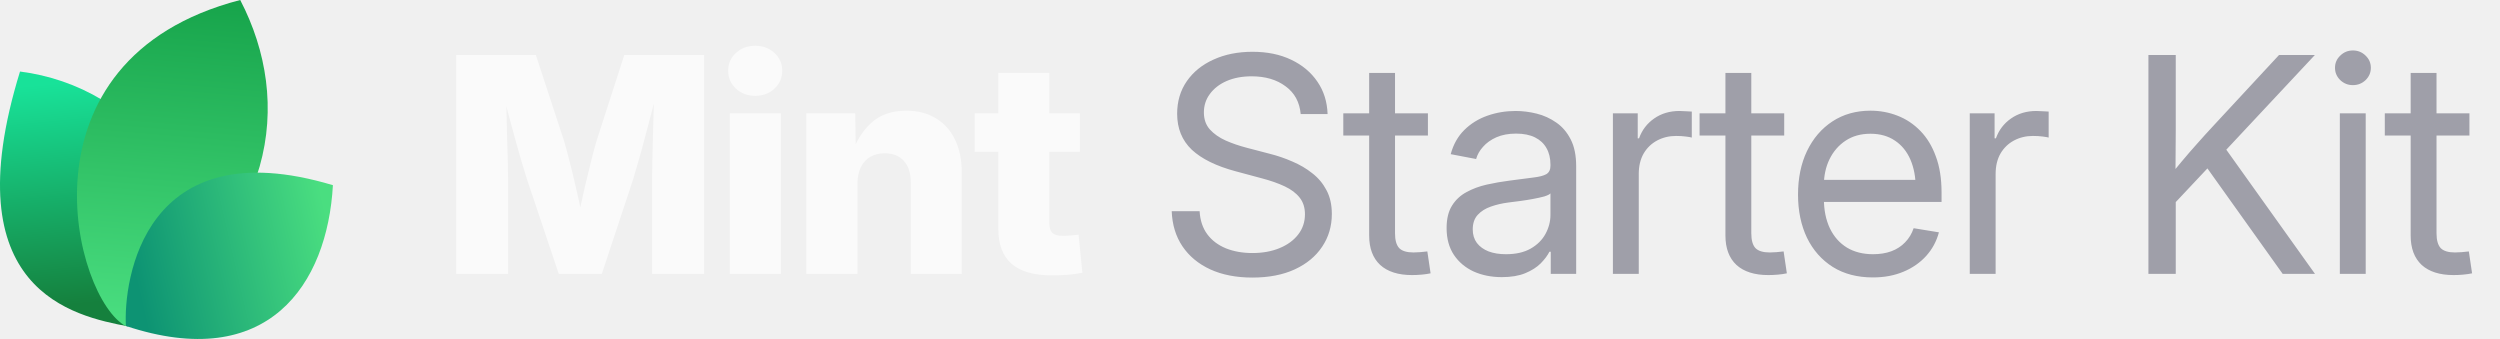
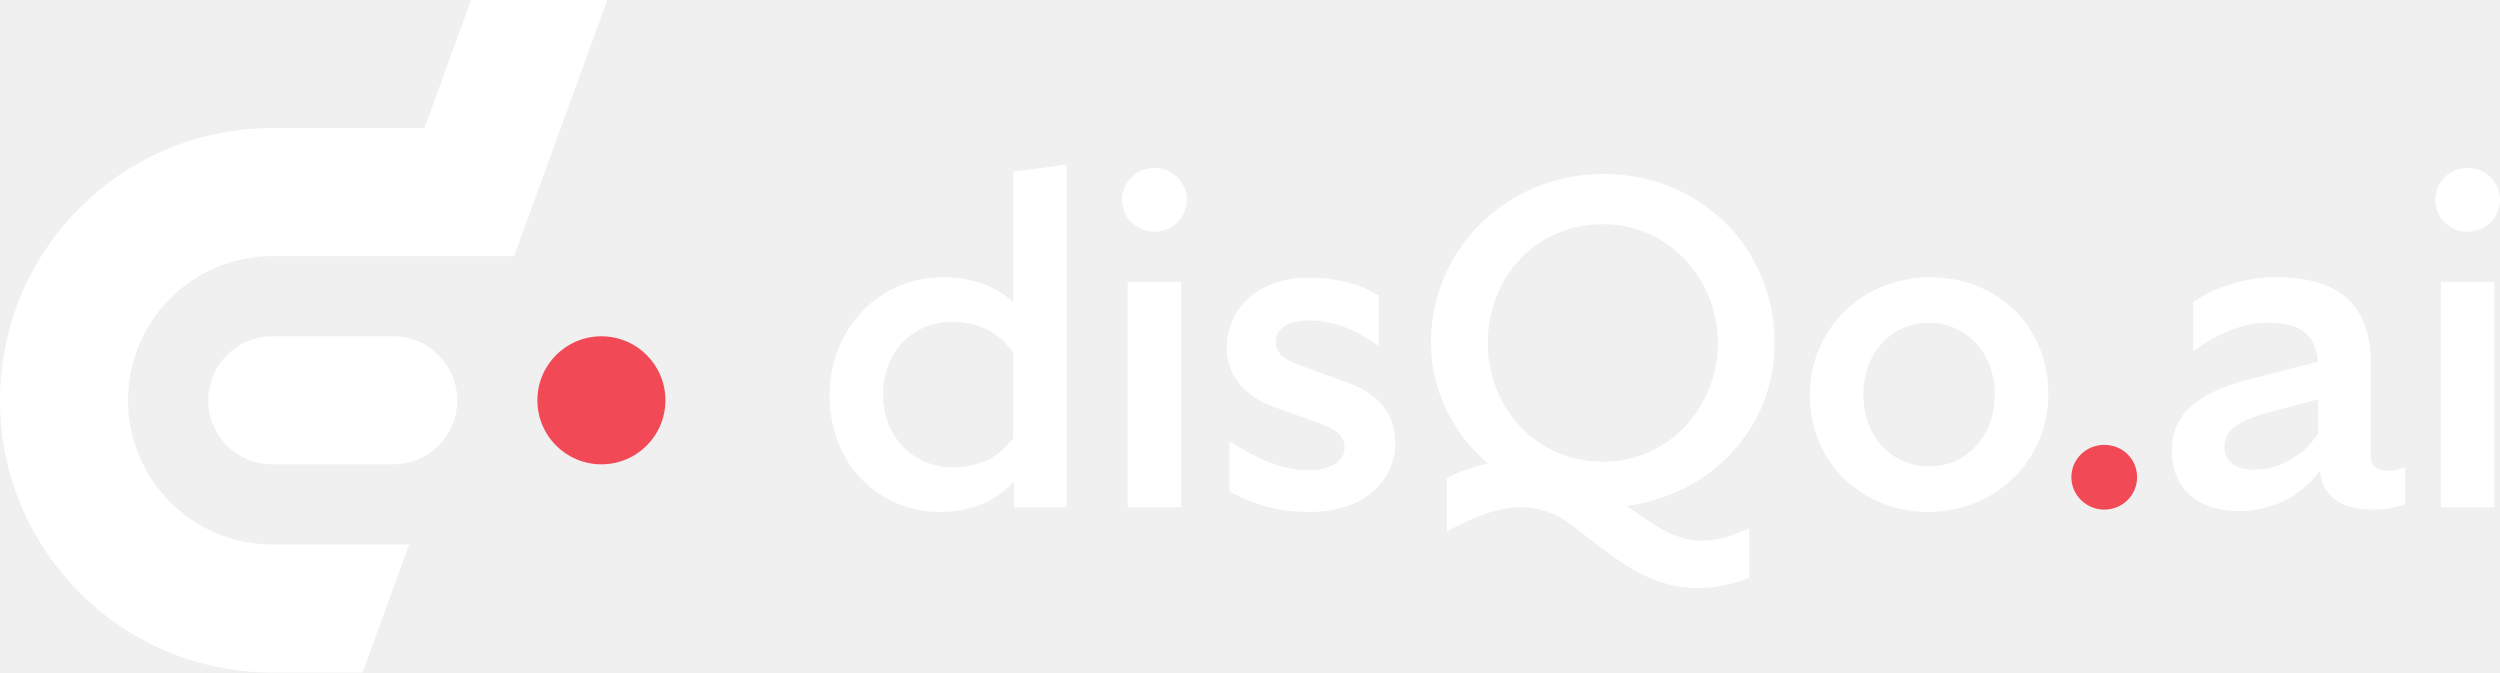
- <svg xmlns="http://www.w3.org/2000/svg" width="177" height="24" viewBox="0 0 177 24" fill="none">
-   <path d="M9.061 23.108C5.268 22.377 -3.391 20.627 1.417 5.064C9.634 6.099 16.973 14.064 9.061 23.108Z" fill="url(#paint0_linear_17557_2145)" />
-   <path d="M8.919 23.094C5.276 21.222 0.784 4.209 17.007 0C20.757 7.193 19.621 16.545 8.919 23.094Z" fill="url(#paint1_linear_17557_2145)" />
-   <path d="M8.914 23.079C8.735 19.882 10.159 9.085 23.57 13.111C23.181 20.123 18.984 26.418 8.914 23.079Z" fill="url(#paint2_linear_17557_2145)" />
-   <path d="M32.301 19.392V3.894H37.938L39.925 9.948C40.036 10.315 40.164 10.787 40.31 11.362C40.462 11.938 40.611 12.552 40.757 13.204C40.91 13.855 41.048 14.483 41.173 15.086C41.305 15.682 41.412 16.192 41.495 16.615H40.695C40.771 16.192 40.871 15.682 40.996 15.086C41.128 14.49 41.267 13.866 41.412 13.214C41.565 12.562 41.714 11.948 41.86 11.373C42.005 10.79 42.133 10.315 42.244 9.948L44.2 3.894H49.848V19.392H46.166V12.704C46.166 12.357 46.173 11.917 46.187 11.383C46.2 10.849 46.214 10.27 46.228 9.646C46.249 9.022 46.266 8.391 46.28 7.753C46.301 7.115 46.311 6.519 46.311 5.964H46.623C46.485 6.561 46.332 7.181 46.166 7.826C45.999 8.471 45.833 9.102 45.666 9.719C45.507 10.336 45.351 10.901 45.198 11.414C45.053 11.928 44.928 12.357 44.824 12.704L42.608 19.392H39.561L37.314 12.704C37.203 12.357 37.072 11.928 36.919 11.414C36.773 10.901 36.614 10.34 36.441 9.729C36.274 9.112 36.104 8.481 35.931 7.836C35.764 7.192 35.608 6.567 35.463 5.964H35.827C35.834 6.512 35.844 7.105 35.858 7.743C35.872 8.374 35.886 9.005 35.9 9.636C35.92 10.26 35.938 10.839 35.952 11.373C35.965 11.907 35.972 12.351 35.972 12.704V19.392H32.301ZM51.668 19.392V8.024H55.288V19.392H51.668ZM53.468 6.786C52.927 6.786 52.473 6.616 52.105 6.276C51.738 5.93 51.554 5.507 51.554 5.007C51.554 4.508 51.738 4.088 52.105 3.749C52.473 3.409 52.927 3.239 53.468 3.239C54.009 3.239 54.463 3.409 54.83 3.749C55.198 4.082 55.382 4.501 55.382 5.007C55.382 5.507 55.198 5.93 54.83 6.276C54.463 6.616 54.009 6.786 53.468 6.786ZM60.708 13.027V19.392H57.088V8.024H60.551L60.593 10.967H60.281C60.593 10.024 61.061 9.268 61.685 8.7C62.309 8.124 63.138 7.836 64.171 7.836C64.975 7.836 65.672 8.017 66.262 8.377C66.851 8.731 67.302 9.234 67.614 9.885C67.933 10.537 68.092 11.307 68.092 12.194V19.392H64.483V12.912C64.483 12.26 64.32 11.754 63.994 11.394C63.675 11.033 63.221 10.853 62.632 10.853C62.25 10.853 61.914 10.936 61.623 11.102C61.332 11.269 61.106 11.515 60.947 11.841C60.787 12.16 60.708 12.555 60.708 13.027ZM76.456 8.024V10.749H69.008V8.024H76.456ZM70.683 5.163H74.292V15.783C74.292 16.102 74.361 16.334 74.5 16.48C74.646 16.625 74.899 16.698 75.259 16.698C75.405 16.698 75.596 16.688 75.831 16.667C76.074 16.646 76.251 16.629 76.362 16.615L76.632 19.309C76.313 19.378 75.963 19.427 75.582 19.455C75.207 19.482 74.836 19.496 74.469 19.496C73.2 19.496 72.25 19.222 71.619 18.674C70.995 18.127 70.683 17.308 70.683 16.22V5.163Z" fill="#FAFAFA" />
-   <path d="M88.667 19.652C87.523 19.652 86.528 19.458 85.682 19.07C84.843 18.681 84.188 18.137 83.716 17.437C83.245 16.736 82.992 15.908 82.957 14.951H84.933C84.968 15.596 85.148 16.14 85.474 16.584C85.8 17.021 86.24 17.354 86.795 17.582C87.35 17.804 87.974 17.915 88.667 17.915C89.388 17.915 90.026 17.801 90.581 17.572C91.143 17.343 91.583 17.024 91.902 16.615C92.228 16.199 92.391 15.717 92.391 15.169C92.391 14.698 92.266 14.306 92.017 13.994C91.767 13.675 91.413 13.408 90.956 13.193C90.498 12.978 89.954 12.787 89.323 12.621L87.502 12.132C86.123 11.765 85.082 11.255 84.382 10.603C83.689 9.944 83.342 9.095 83.342 8.055C83.342 7.174 83.571 6.404 84.028 5.746C84.486 5.087 85.117 4.577 85.921 4.217C86.726 3.849 87.645 3.666 88.678 3.666C89.718 3.666 90.63 3.853 91.413 4.227C92.204 4.602 92.824 5.122 93.275 5.787C93.726 6.446 93.965 7.209 93.993 8.076H92.089C92.013 7.23 91.656 6.574 91.018 6.11C90.387 5.638 89.586 5.403 88.615 5.403C87.95 5.403 87.36 5.513 86.847 5.735C86.341 5.957 85.946 6.262 85.661 6.651C85.377 7.032 85.235 7.469 85.235 7.961C85.235 8.447 85.377 8.849 85.661 9.168C85.946 9.48 86.317 9.74 86.774 9.948C87.232 10.149 87.724 10.319 88.251 10.457L89.884 10.884C90.439 11.023 90.977 11.206 91.496 11.435C92.023 11.657 92.495 11.934 92.911 12.267C93.334 12.593 93.67 12.995 93.92 13.474C94.17 13.945 94.294 14.504 94.294 15.149C94.294 16.015 94.066 16.788 93.608 17.468C93.157 18.148 92.512 18.681 91.673 19.07C90.834 19.458 89.832 19.652 88.667 19.652ZM101.097 8.024V9.594H95.106V8.024H101.097ZM96.937 5.163H98.767V16.521C98.767 17 98.865 17.347 99.059 17.562C99.26 17.77 99.6 17.874 100.078 17.874C100.21 17.874 100.366 17.867 100.546 17.853C100.733 17.832 100.903 17.815 101.056 17.801L101.285 19.351C101.097 19.392 100.886 19.423 100.65 19.444C100.414 19.465 100.189 19.475 99.974 19.475C98.996 19.475 98.244 19.236 97.717 18.758C97.197 18.272 96.937 17.579 96.937 16.677V5.163ZM106.33 19.621C105.595 19.621 104.932 19.489 104.343 19.226C103.754 18.955 103.285 18.564 102.939 18.05C102.592 17.53 102.419 16.896 102.419 16.147C102.419 15.495 102.547 14.965 102.804 14.556C103.06 14.146 103.403 13.828 103.833 13.599C104.263 13.363 104.742 13.186 105.269 13.068C105.796 12.95 106.333 12.857 106.881 12.787C107.574 12.69 108.132 12.617 108.555 12.569C108.978 12.52 109.287 12.441 109.481 12.33C109.675 12.212 109.772 12.014 109.772 11.737V11.654C109.772 11.203 109.679 10.815 109.492 10.489C109.311 10.163 109.041 9.91 108.68 9.729C108.32 9.549 107.872 9.459 107.338 9.459C106.805 9.459 106.34 9.546 105.945 9.719C105.556 9.892 105.241 10.118 104.998 10.395C104.755 10.665 104.593 10.953 104.509 11.258L102.71 10.915C102.897 10.222 103.22 9.65 103.677 9.199C104.135 8.748 104.679 8.412 105.31 8.19C105.941 7.968 106.607 7.857 107.307 7.857C107.8 7.857 108.295 7.92 108.795 8.044C109.301 8.169 109.765 8.381 110.188 8.679C110.611 8.97 110.951 9.369 111.208 9.875C111.464 10.374 111.593 11.005 111.593 11.768V19.392H109.793V17.822H109.7C109.568 18.085 109.363 18.359 109.086 18.643C108.809 18.921 108.444 19.153 107.994 19.34C107.543 19.527 106.988 19.621 106.33 19.621ZM106.621 17.998C107.321 17.998 107.904 17.867 108.368 17.603C108.84 17.333 109.19 16.986 109.419 16.563C109.654 16.133 109.772 15.682 109.772 15.211V13.692C109.703 13.769 109.554 13.841 109.325 13.911C109.096 13.973 108.829 14.032 108.524 14.088C108.226 14.143 107.921 14.192 107.609 14.233C107.304 14.275 107.033 14.309 106.798 14.337C106.354 14.393 105.938 14.49 105.549 14.628C105.168 14.76 104.86 14.954 104.624 15.211C104.388 15.467 104.27 15.811 104.27 16.241C104.27 16.615 104.367 16.934 104.561 17.198C104.762 17.461 105.04 17.662 105.393 17.801C105.747 17.933 106.156 17.998 106.621 17.998ZM114.193 19.392V8.024H115.951V9.792H116.045C116.253 9.209 116.61 8.741 117.116 8.388C117.622 8.034 118.219 7.857 118.905 7.857C119.058 7.857 119.217 7.864 119.384 7.878C119.55 7.885 119.682 7.892 119.779 7.899V9.74C119.716 9.719 119.578 9.695 119.363 9.667C119.155 9.639 118.922 9.625 118.666 9.625C118.174 9.625 117.726 9.733 117.324 9.948C116.922 10.163 116.603 10.471 116.367 10.874C116.138 11.276 116.024 11.758 116.024 12.319V19.392H114.193ZM126.322 8.024V9.594H120.33V8.024H126.322ZM122.161 5.163H123.992V16.521C123.992 17 124.089 17.347 124.283 17.562C124.484 17.77 124.824 17.874 125.302 17.874C125.434 17.874 125.59 17.867 125.77 17.853C125.958 17.832 126.127 17.815 126.28 17.801L126.509 19.351C126.322 19.392 126.11 19.423 125.874 19.444C125.639 19.465 125.413 19.475 125.198 19.475C124.221 19.475 123.468 19.236 122.941 18.758C122.421 18.272 122.161 17.579 122.161 16.677V5.163ZM132.604 19.642C131.502 19.642 130.555 19.396 129.765 18.903C128.974 18.404 128.364 17.714 127.934 16.834C127.511 15.946 127.3 14.927 127.3 13.775C127.3 12.611 127.511 11.584 127.934 10.697C128.364 9.802 128.964 9.102 129.734 8.596C130.51 8.089 131.408 7.836 132.428 7.836C133.1 7.836 133.738 7.954 134.341 8.19C134.952 8.426 135.489 8.783 135.954 9.261C136.425 9.74 136.793 10.343 137.056 11.071C137.327 11.792 137.462 12.645 137.462 13.63V14.296H128.433V12.735H136.463L135.631 13.297C135.631 12.541 135.506 11.876 135.257 11.3C135.007 10.725 134.643 10.277 134.165 9.958C133.686 9.632 133.107 9.469 132.428 9.469C131.748 9.469 131.162 9.632 130.67 9.958C130.177 10.284 129.796 10.725 129.526 11.279C129.262 11.827 129.13 12.441 129.13 13.12V14.046C129.13 14.864 129.273 15.572 129.557 16.168C129.841 16.757 130.243 17.211 130.763 17.53C131.283 17.842 131.901 17.998 132.615 17.998C133.093 17.998 133.523 17.929 133.905 17.79C134.293 17.645 134.619 17.433 134.882 17.156C135.153 16.879 135.354 16.546 135.486 16.157L137.275 16.449C137.108 17.08 136.81 17.634 136.38 18.113C135.95 18.591 135.413 18.966 134.768 19.236C134.123 19.507 133.402 19.642 132.604 19.642ZM139.459 19.392V8.024H141.217V9.792H141.311C141.519 9.209 141.876 8.741 142.382 8.388C142.888 8.034 143.485 7.857 144.171 7.857C144.324 7.857 144.483 7.864 144.649 7.878C144.816 7.885 144.948 7.892 145.045 7.899V9.74C144.982 9.719 144.844 9.695 144.629 9.667C144.421 9.639 144.188 9.625 143.932 9.625C143.439 9.625 142.992 9.733 142.59 9.948C142.188 10.163 141.869 10.471 141.633 10.874C141.404 11.276 141.29 11.758 141.29 12.319V19.392H139.459ZM153.429 14.961V12.715C153.783 12.257 154.136 11.82 154.49 11.404C154.844 10.981 155.204 10.565 155.572 10.156C155.939 9.74 156.314 9.327 156.695 8.918L161.355 3.894H163.893L157.277 10.967H157.184L153.429 14.961ZM152.108 19.392V3.894H154.043V9.241L154.022 12.559L154.043 13.505V19.392H152.108ZM161.615 19.392L155.967 11.477L157.173 9.969L163.903 19.392H161.615ZM165.661 19.392V8.024H167.492V19.392H165.661ZM166.587 6.027C166.24 6.027 165.942 5.909 165.692 5.673C165.443 5.43 165.318 5.139 165.318 4.799C165.318 4.459 165.443 4.172 165.692 3.936C165.942 3.693 166.24 3.572 166.587 3.572C166.934 3.572 167.232 3.693 167.482 3.936C167.731 4.172 167.856 4.459 167.856 4.799C167.856 5.139 167.731 5.43 167.482 5.673C167.232 5.909 166.934 6.027 166.587 6.027ZM174.836 8.024V9.594H168.844V8.024H174.836ZM170.675 5.163H172.506V16.521C172.506 17 172.603 17.347 172.797 17.562C172.998 17.77 173.338 17.874 173.816 17.874C173.948 17.874 174.104 17.867 174.284 17.853C174.472 17.832 174.641 17.815 174.794 17.801L175.023 19.351C174.836 19.392 174.624 19.423 174.388 19.444C174.153 19.465 173.927 19.475 173.712 19.475C172.735 19.475 171.982 19.236 171.455 18.758C170.935 18.272 170.675 17.579 170.675 16.677V5.163Z" fill="#9F9FA9" />
+ <svg xmlns="http://www.w3.org/2000/svg" id="Layer_1" data-name="Layer 1" viewBox="0 0 700 188.307">
  <defs>
-     <linearGradient id="paint0_linear_17557_2145" x1="3.776" y1="5.916" x2="5.232" y2="21.559" gradientUnits="userSpaceOnUse">
-       <stop stop-color="#18E299" />
-       <stop offset="1" stop-color="#15803D" />
-     </linearGradient>
-     <linearGradient id="paint1_linear_17557_2145" x1="12.171" y1="-0.718" x2="10.19" y2="22.983" gradientUnits="userSpaceOnUse">
-       <stop stop-color="#16A34A" />
-       <stop offset="1" stop-color="#4ADE80" />
-     </linearGradient>
-     <linearGradient id="paint2_linear_17557_2145" x1="23.133" y1="15.353" x2="9.338" y2="18.52" gradientUnits="userSpaceOnUse">
-       <stop stop-color="#4ADE80" />
-       <stop offset="1" stop-color="#0D9373" />
-     </linearGradient>
+     <style>
+       .cls-1 {
+         fill: #fff;
+       }
+ 
+       .cls-2 {
+         fill: #f24957;
+       }
+     </style>
  </defs>
+   <g>
+     <path class="cls-1" d="M76.221,130.012h33.878c9.901,0,17.926-8.025,17.926-17.926,0-9.901-8.025-17.926-17.926-17.926h-33.878c-9.901,0-17.926,8.025-17.926,17.926,0,9.901,8.025,17.926,17.926,17.926Z" />
+     <circle class="cls-2" cx="168.391" cy="112.086" r="17.927" />
+     <path class="cls-1" d="M114.572,152.455l-13.049,35.852h-25.301C34.126,188.307,0,154.182,0,112.085S34.126,35.864,76.221,35.864l.002.002h42.628L131.906,0h38.154l-13.054,35.866h0l-13.049,35.852h-0l-.001.002-67.735-.004c-22.26,0-40.369,18.11-40.369,40.369,0,22.259,18.11,40.369,40.369,40.369h38.35Z" />
+   </g>
+   <g>
+     <path class="cls-1" d="M283.934,134.808c-5.126,5.653-12.355,8.543-20.636,8.543-17.088,0-31.021-13.274-31.021-32.596,0-19.058,14.196-33.124,31.679-33.124,7.754,0,14.588,2.234,19.714,6.967v-36.541l14.985-1.972v95.951h-14.721v-7.229ZM266.979,130.866c7.359,0,13.143-3.156,16.691-8.151v-23.922c-3.417-5.256-9.332-8.674-16.955-8.674-11.435,0-19.453,8.543-19.453,20.372s8.412,20.375,19.716,20.375Z" />
+     <path class="cls-1" d="M314.175,55.945c0-4.995,4.075-8.94,9.068-8.94s9.07,3.945,9.07,8.94-4.075,8.937-9.07,8.937-9.068-3.945-9.068-8.937ZM315.753,78.945h14.983v63.092h-14.983v-63.092Z" />
+     <path class="cls-1" d="M369.12,118.378l-12.488-4.47c-8.281-3.023-13.143-9.068-13.143-16.297,0-11.304,8.807-19.849,22.87-19.849,8.412,0,14.854,1.972,19.716,4.995v14.196c-7.623-5.52-13.538-7.229-19.716-7.229s-9.201,2.628-9.201,6.045c0,2.498,1.972,4.734,5.915,6.178l14.066,5.126c9.593,3.417,13.538,9.465,13.538,16.955,0,9.99-7.887,19.322-24.184,19.322-7.887,0-15.116-1.709-22.214-5.782v-14.066c8.149,5.389,15.247,8.151,21.95,8.151,6.44,0,10.252-2.498,10.252-6.309,0-3.025-1.839-4.995-7.359-6.967Z" />
+     <path class="cls-1" d="M475.2,164.645c-11.435,0-20.242-6.178-27.604-11.829l-7.359-5.653c-4.731-3.679-9.859-5.126-14.196-5.126-6.834,0-13.143,2.631-20.9,6.704v-14.852c2.498-1.447,6.837-3.156,11.437-4.075-9.859-8.543-15.905-20.636-15.905-33.78,0-26.551,21.425-47.32,48.37-47.32,27.076,0,47.845,20.769,47.845,47.32,0,24.053-18.008,42.586-41.536,45.609l6.44,4.339c4.47,3.023,9.07,5.387,14.46,5.387,4.731,0,8.018-1.05,13.538-3.417v13.802c-5.259,1.972-9.07,2.892-14.591,2.892ZM416.578,96.033c0,17.875,13.407,33.254,32.202,33.254,18.666,0,32.204-15.38,32.204-33.254,0-17.744-13.538-33.254-32.204-33.254-18.794,0-32.202,14.983-32.202,33.254Z" />
+     <path class="cls-1" d="M540.408,77.631c18.794,0,33.124,13.671,33.124,32.599,0,19.189-15.249,33.121-33.649,33.121-18.141,0-33.124-13.669-33.124-32.596,0-19.191,15.247-33.124,33.649-33.124ZM540.145,90.38c-10.385,0-18.402,8.281-18.402,20.111s8.018,20.111,18.402,20.111c10.254,0,18.402-8.281,18.402-20.111s-8.149-20.111-18.402-20.111Z" />
+     <path class="cls-2" d="M579.981,133.625c0-5.126,4.206-9.068,9.201-9.068,5.126,0,9.201,3.942,9.201,9.068,0,4.995-4.075,9.07-9.201,9.07-4.995,0-9.201-4.075-9.201-9.07Z" />
+     <path class="cls-1" d="M649.517,131.916c-5.52,7.362-13.669,11.174-22.606,11.174-11.962,0-18.797-6.704-18.797-16.824,0-9.726,6.178-16.169,22.345-20.242l18.533-4.734c-.656-7.885-5.126-10.777-13.274-10.91-7.098-.131-14.066,2.498-21.558,7.887v-13.802c6.837-4.337,14.327-6.834,23.397-6.834,17.613,0,26.287,8.018,26.287,24.186v26.026c0,2.628,1.842,3.942,4.601,3.942,2.103,0,3.156-.264,4.995-.92v10.252c-2.759,1.183-5.915,1.578-9.068,1.578-9.334,0-14.066-4.075-14.854-10.779ZM631.379,131.522c7.098,0,13.932-4.337,17.744-10.121v-9.596l-13.932,3.681c-9.726,2.628-12.355,5.52-12.355,9.859,0,3.417,2.628,6.176,8.543,6.176Z" />
+     <path class="cls-1" d="M681.861,55.945c0-4.995,4.073-8.94,9.068-8.94s9.07,3.945,9.07,8.94-4.075,8.937-9.07,8.937-9.068-3.945-9.068-8.937ZM683.437,78.945h14.985v63.092h-14.985v-63.092Z" />
+   </g>
</svg>
